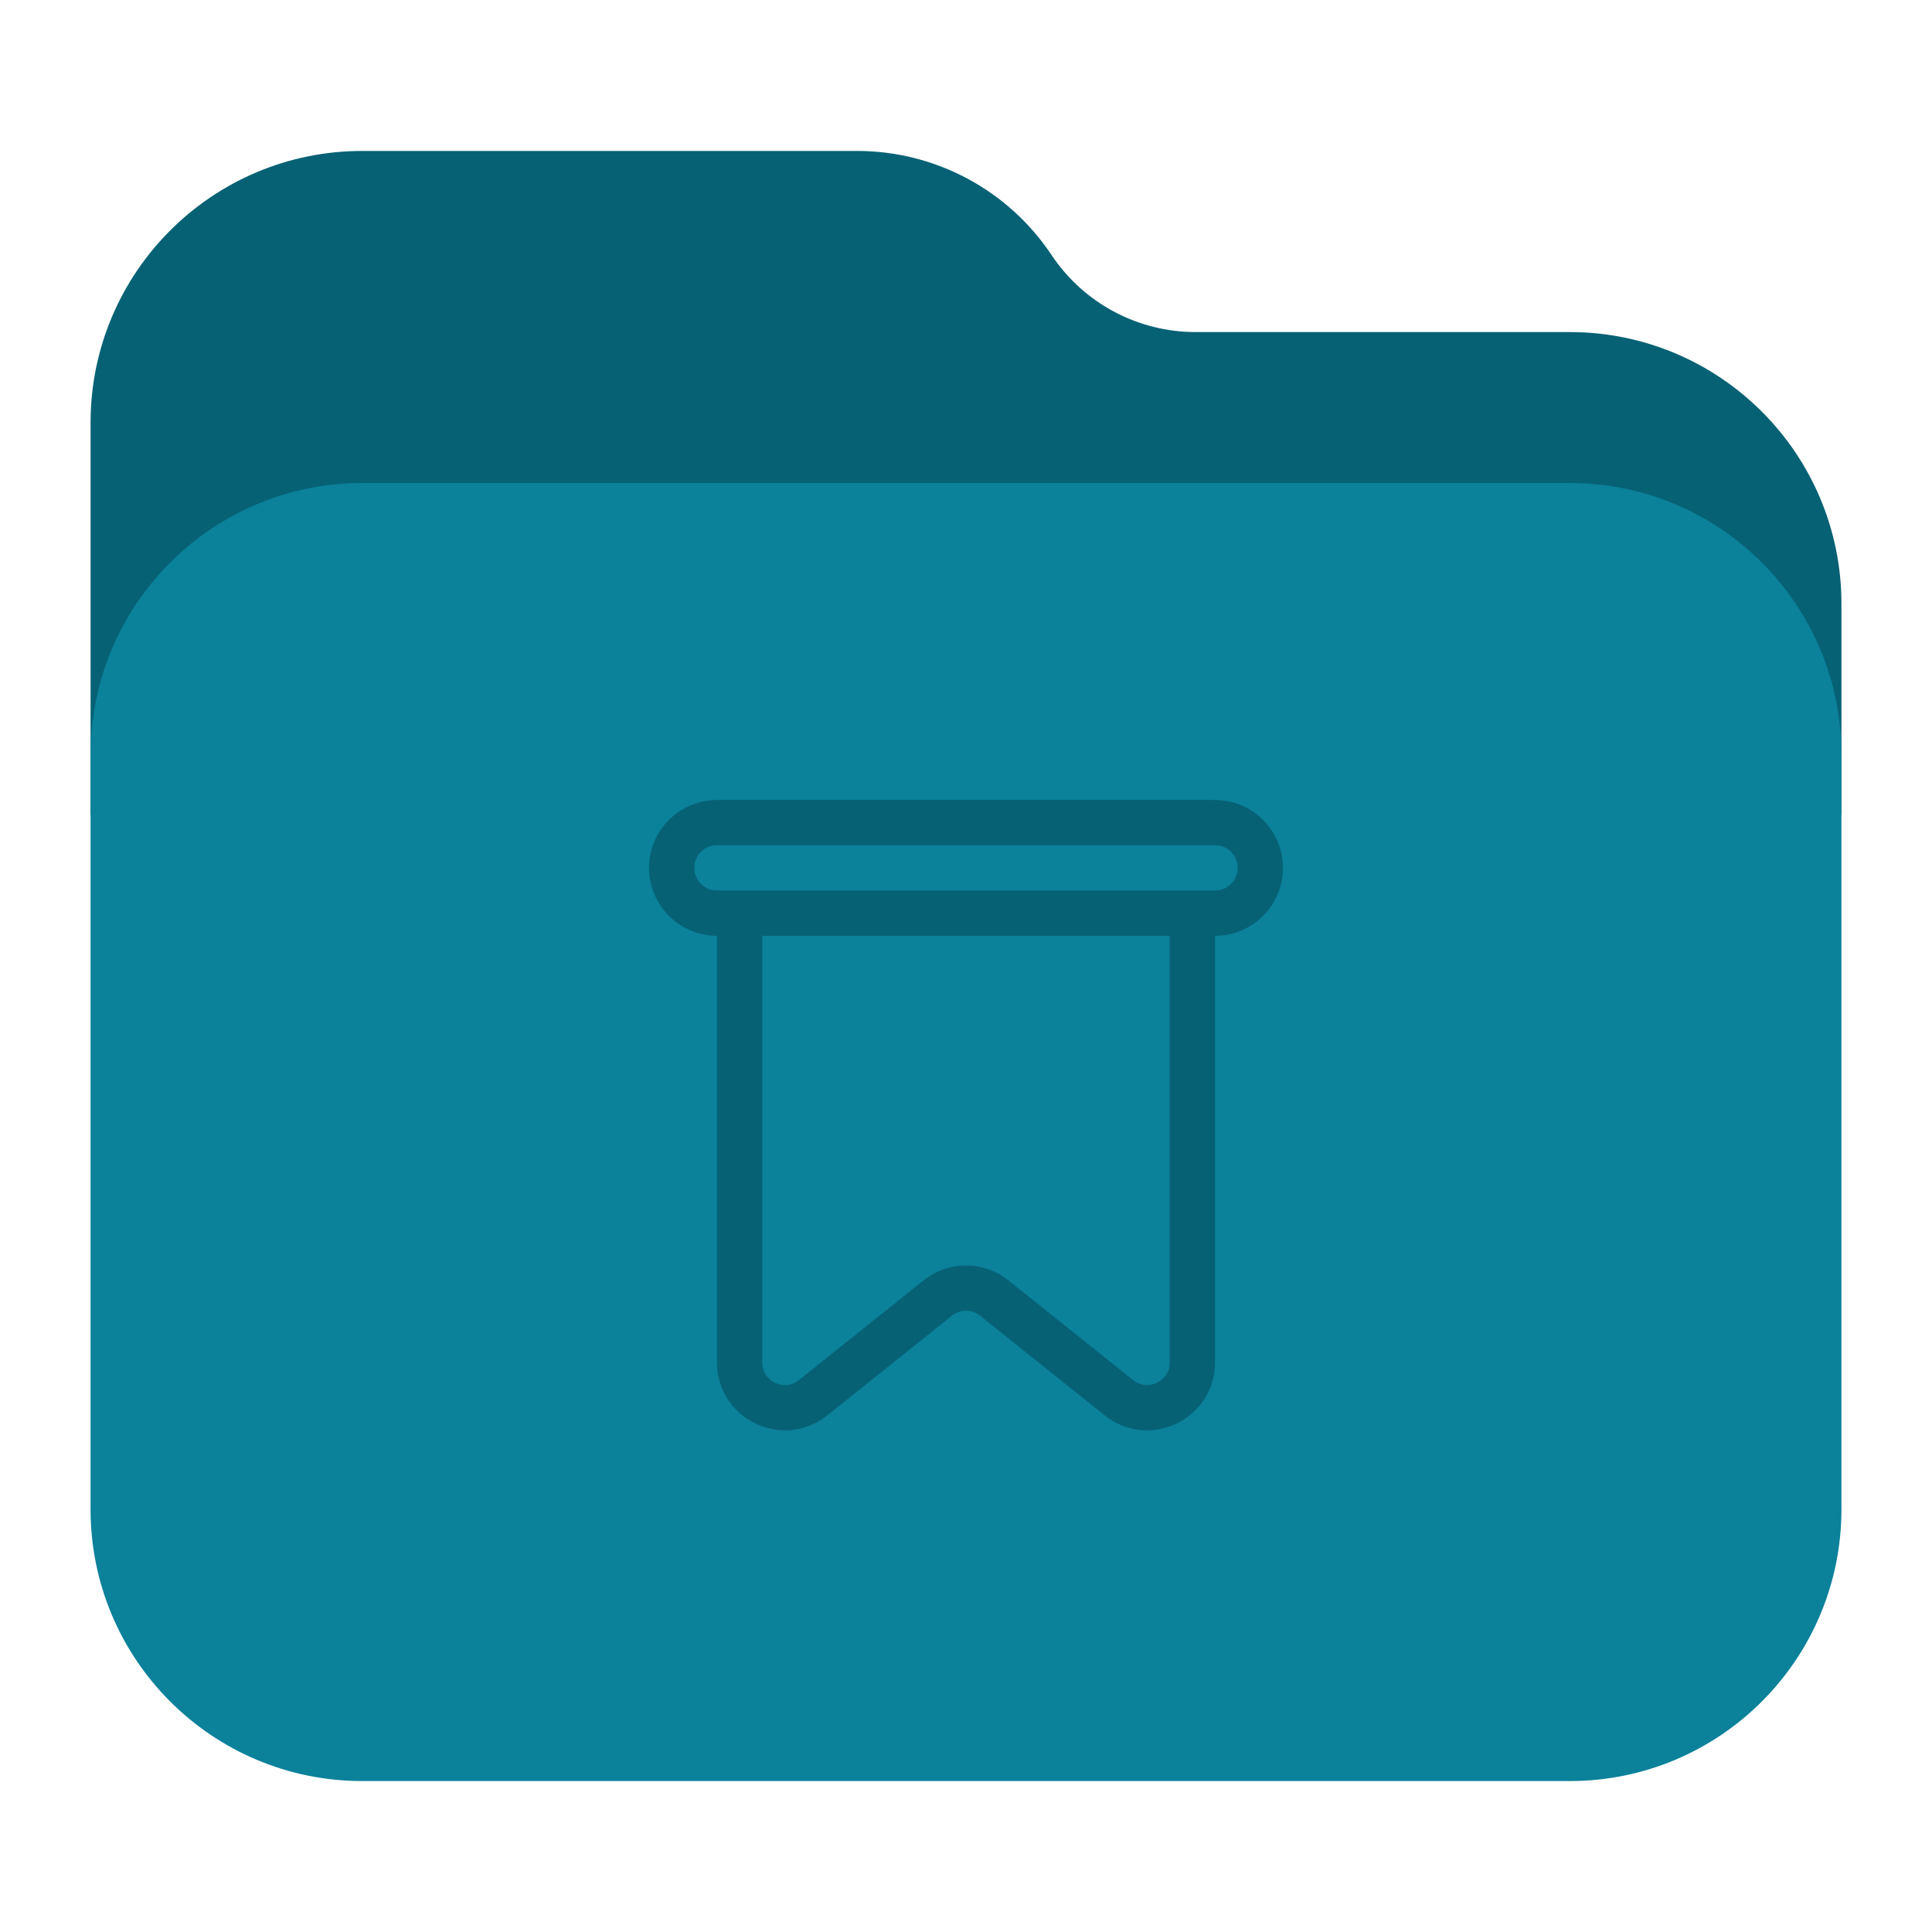
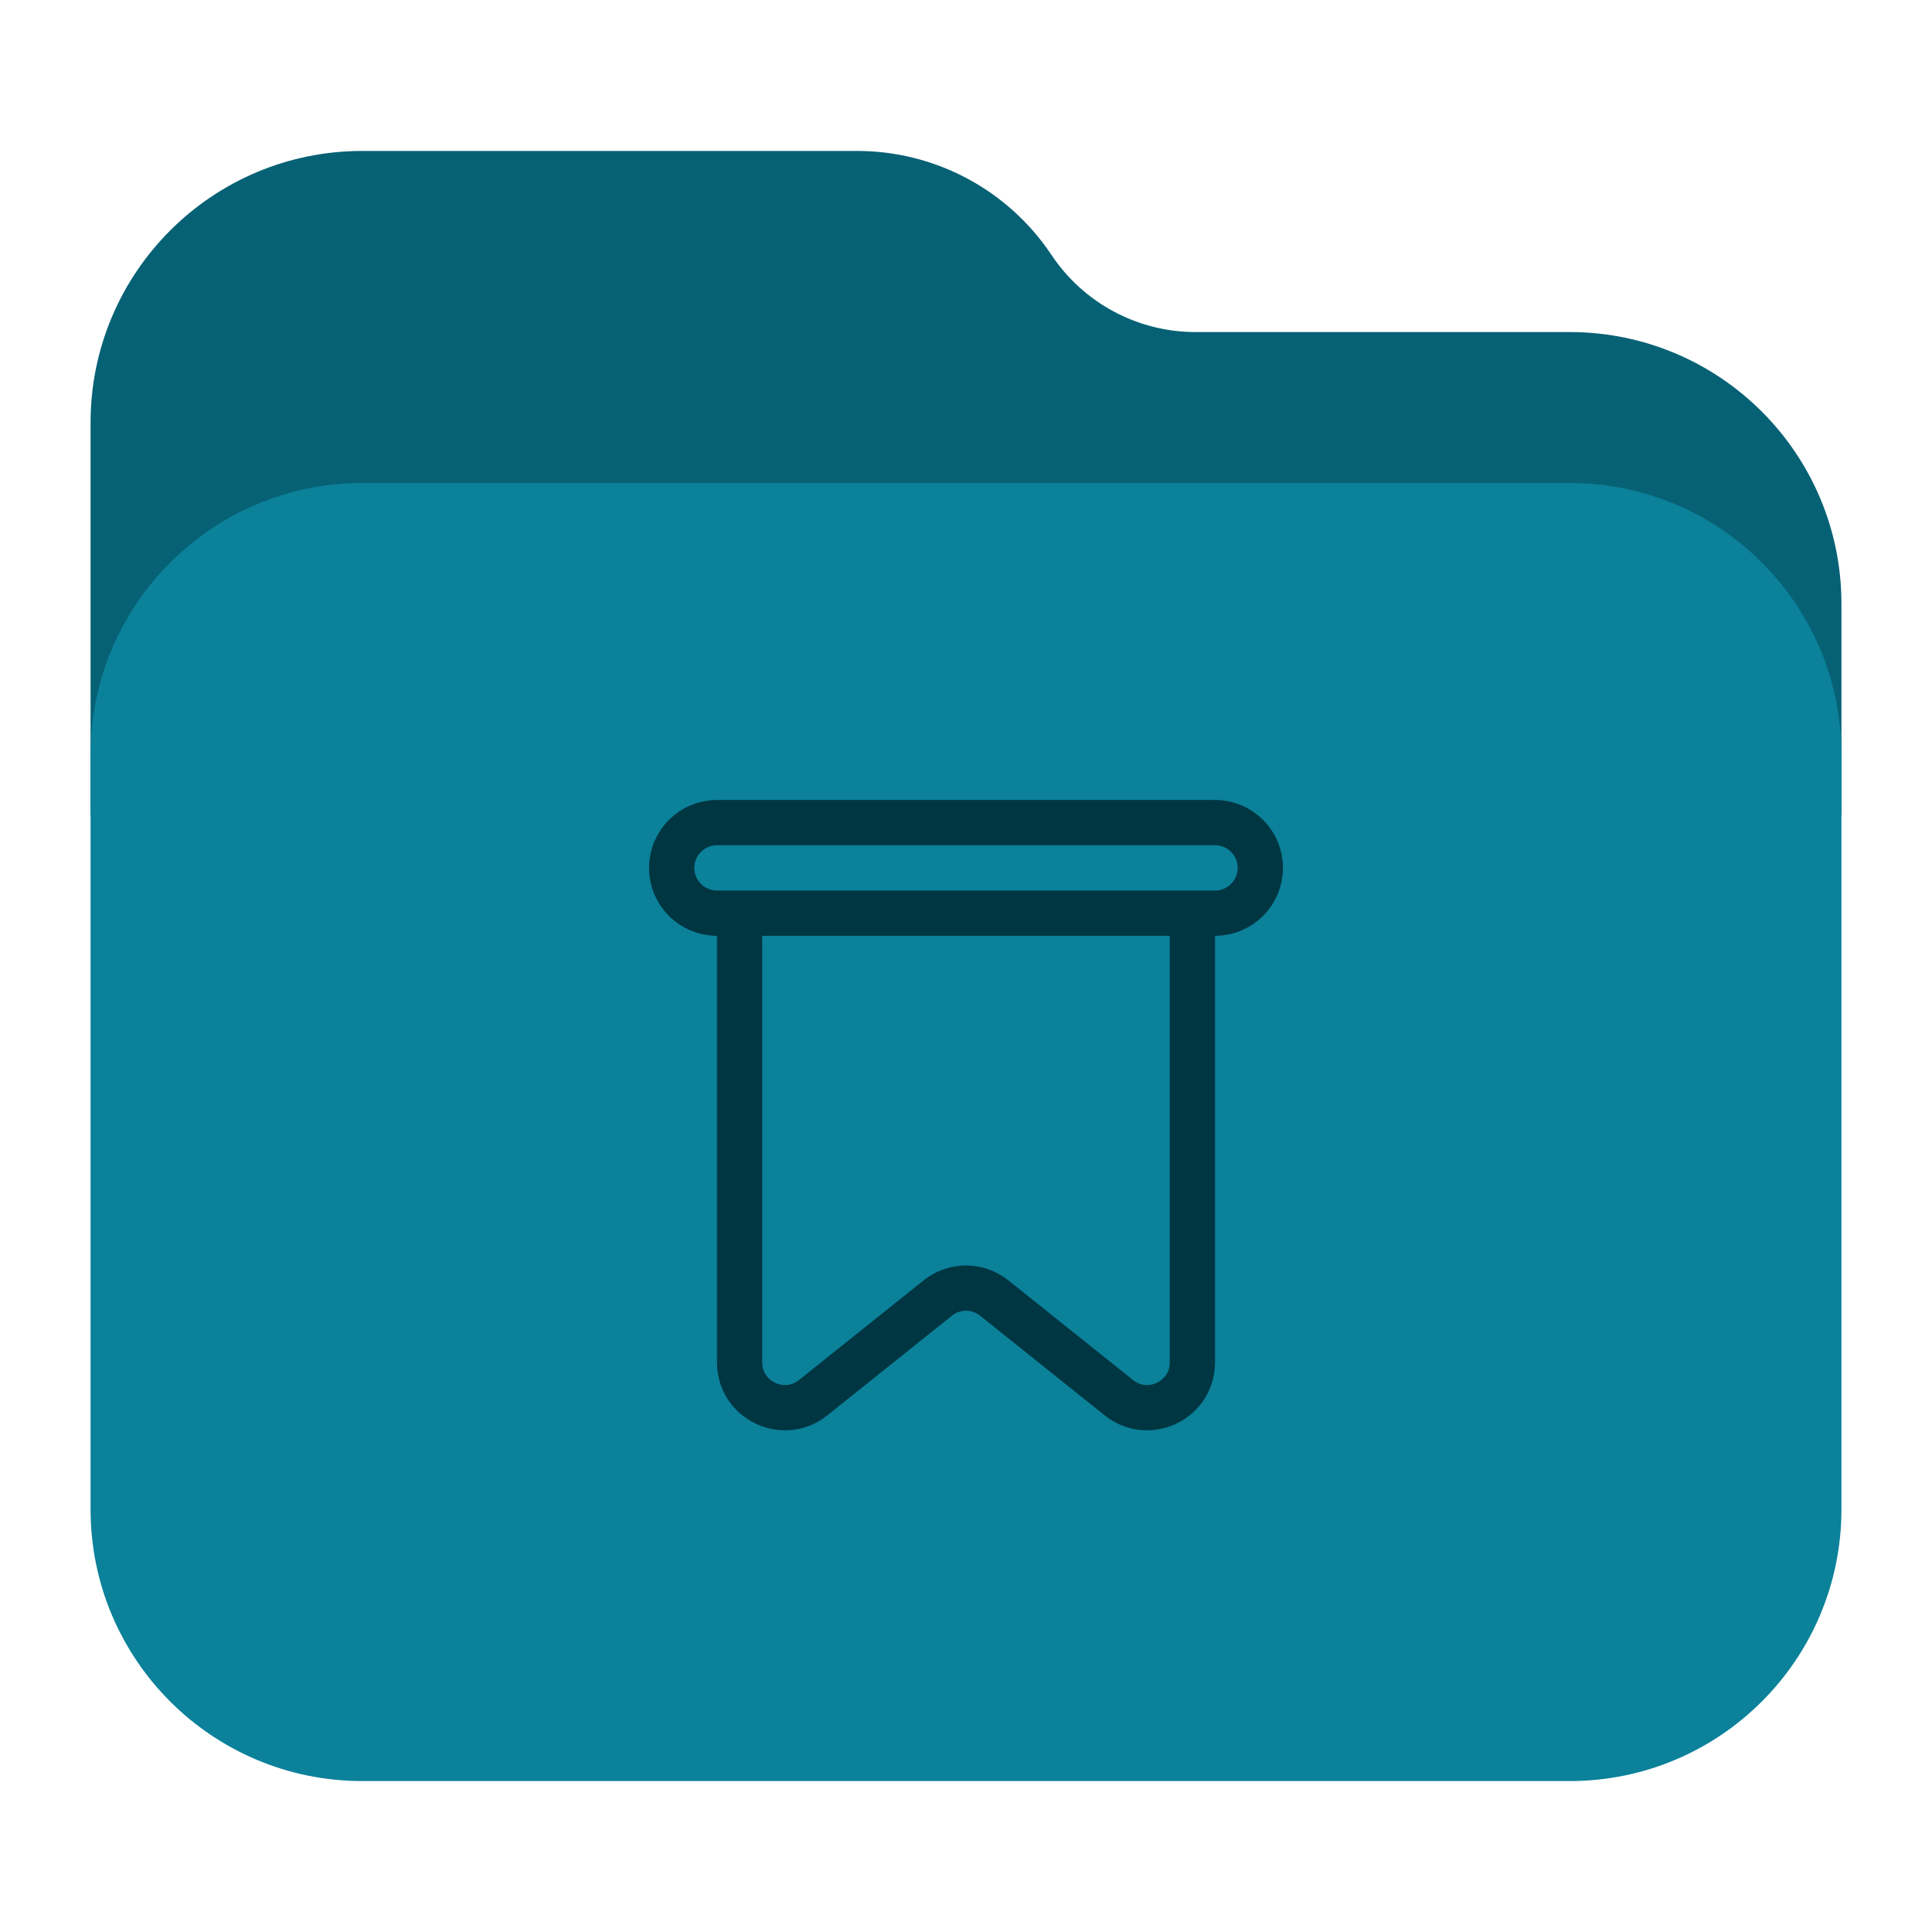
<svg xmlns="http://www.w3.org/2000/svg" viewBox="0 0 64 64" fill="none">
  <path d="M4 14C4 9.582 7.582 6 12 6H28.394C30.647 6 32.751 7.126 34 9C35.249 10.874 37.353 12 39.606 12H52C56.418 12 60 15.582 60 20V26H4V14Z" stroke="#076174" stroke-width="2" fill="#076174" />
  <path d="M4 25C4 20.582 7.582 17 12 17H32H52C56.418 17 60 20.582 60 25V50C60 54.418 56.418 58 52 58H12C7.582 58 4 54.418 4 50V25Z" stroke="#0b819a" stroke-width="2" fill="#0b819a" />
-   <path d="M32 30.25H23.75C22.922 30.25 22.25 29.578 22.25 28.75C22.25 27.922 22.922 27.25 23.75 27.25H40.25C41.078 27.25 41.75 27.922 41.75 28.75C41.75 29.578 41.078 30.25 40.25 30.25H32ZM32 30.25H24.5V45.129C24.5 46.387 25.955 47.086 26.937 46.3L31.063 43C31.611 42.561 32.389 42.561 32.937 43L37.063 46.3C38.045 47.086 39.5 46.387 39.5 45.129V30.25H32Z" stroke="#076174" stroke-width="1.5" />
+   <path d="M32 30.25H23.75C22.922 30.25 22.25 29.578 22.25 28.75C22.25 27.922 22.922 27.25 23.75 27.25H40.25C41.078 27.25 41.75 27.922 41.75 28.75C41.75 29.578 41.078 30.25 40.25 30.25H32ZM32 30.25H24.5V45.129C24.5 46.387 25.955 47.086 26.937 46.3L31.063 43C31.611 42.561 32.389 42.561 32.937 43L37.063 46.3C38.045 47.086 39.5 46.387 39.5 45.129V30.25H32Z" stroke="#003642" stroke-width="1.5" />
</svg>
